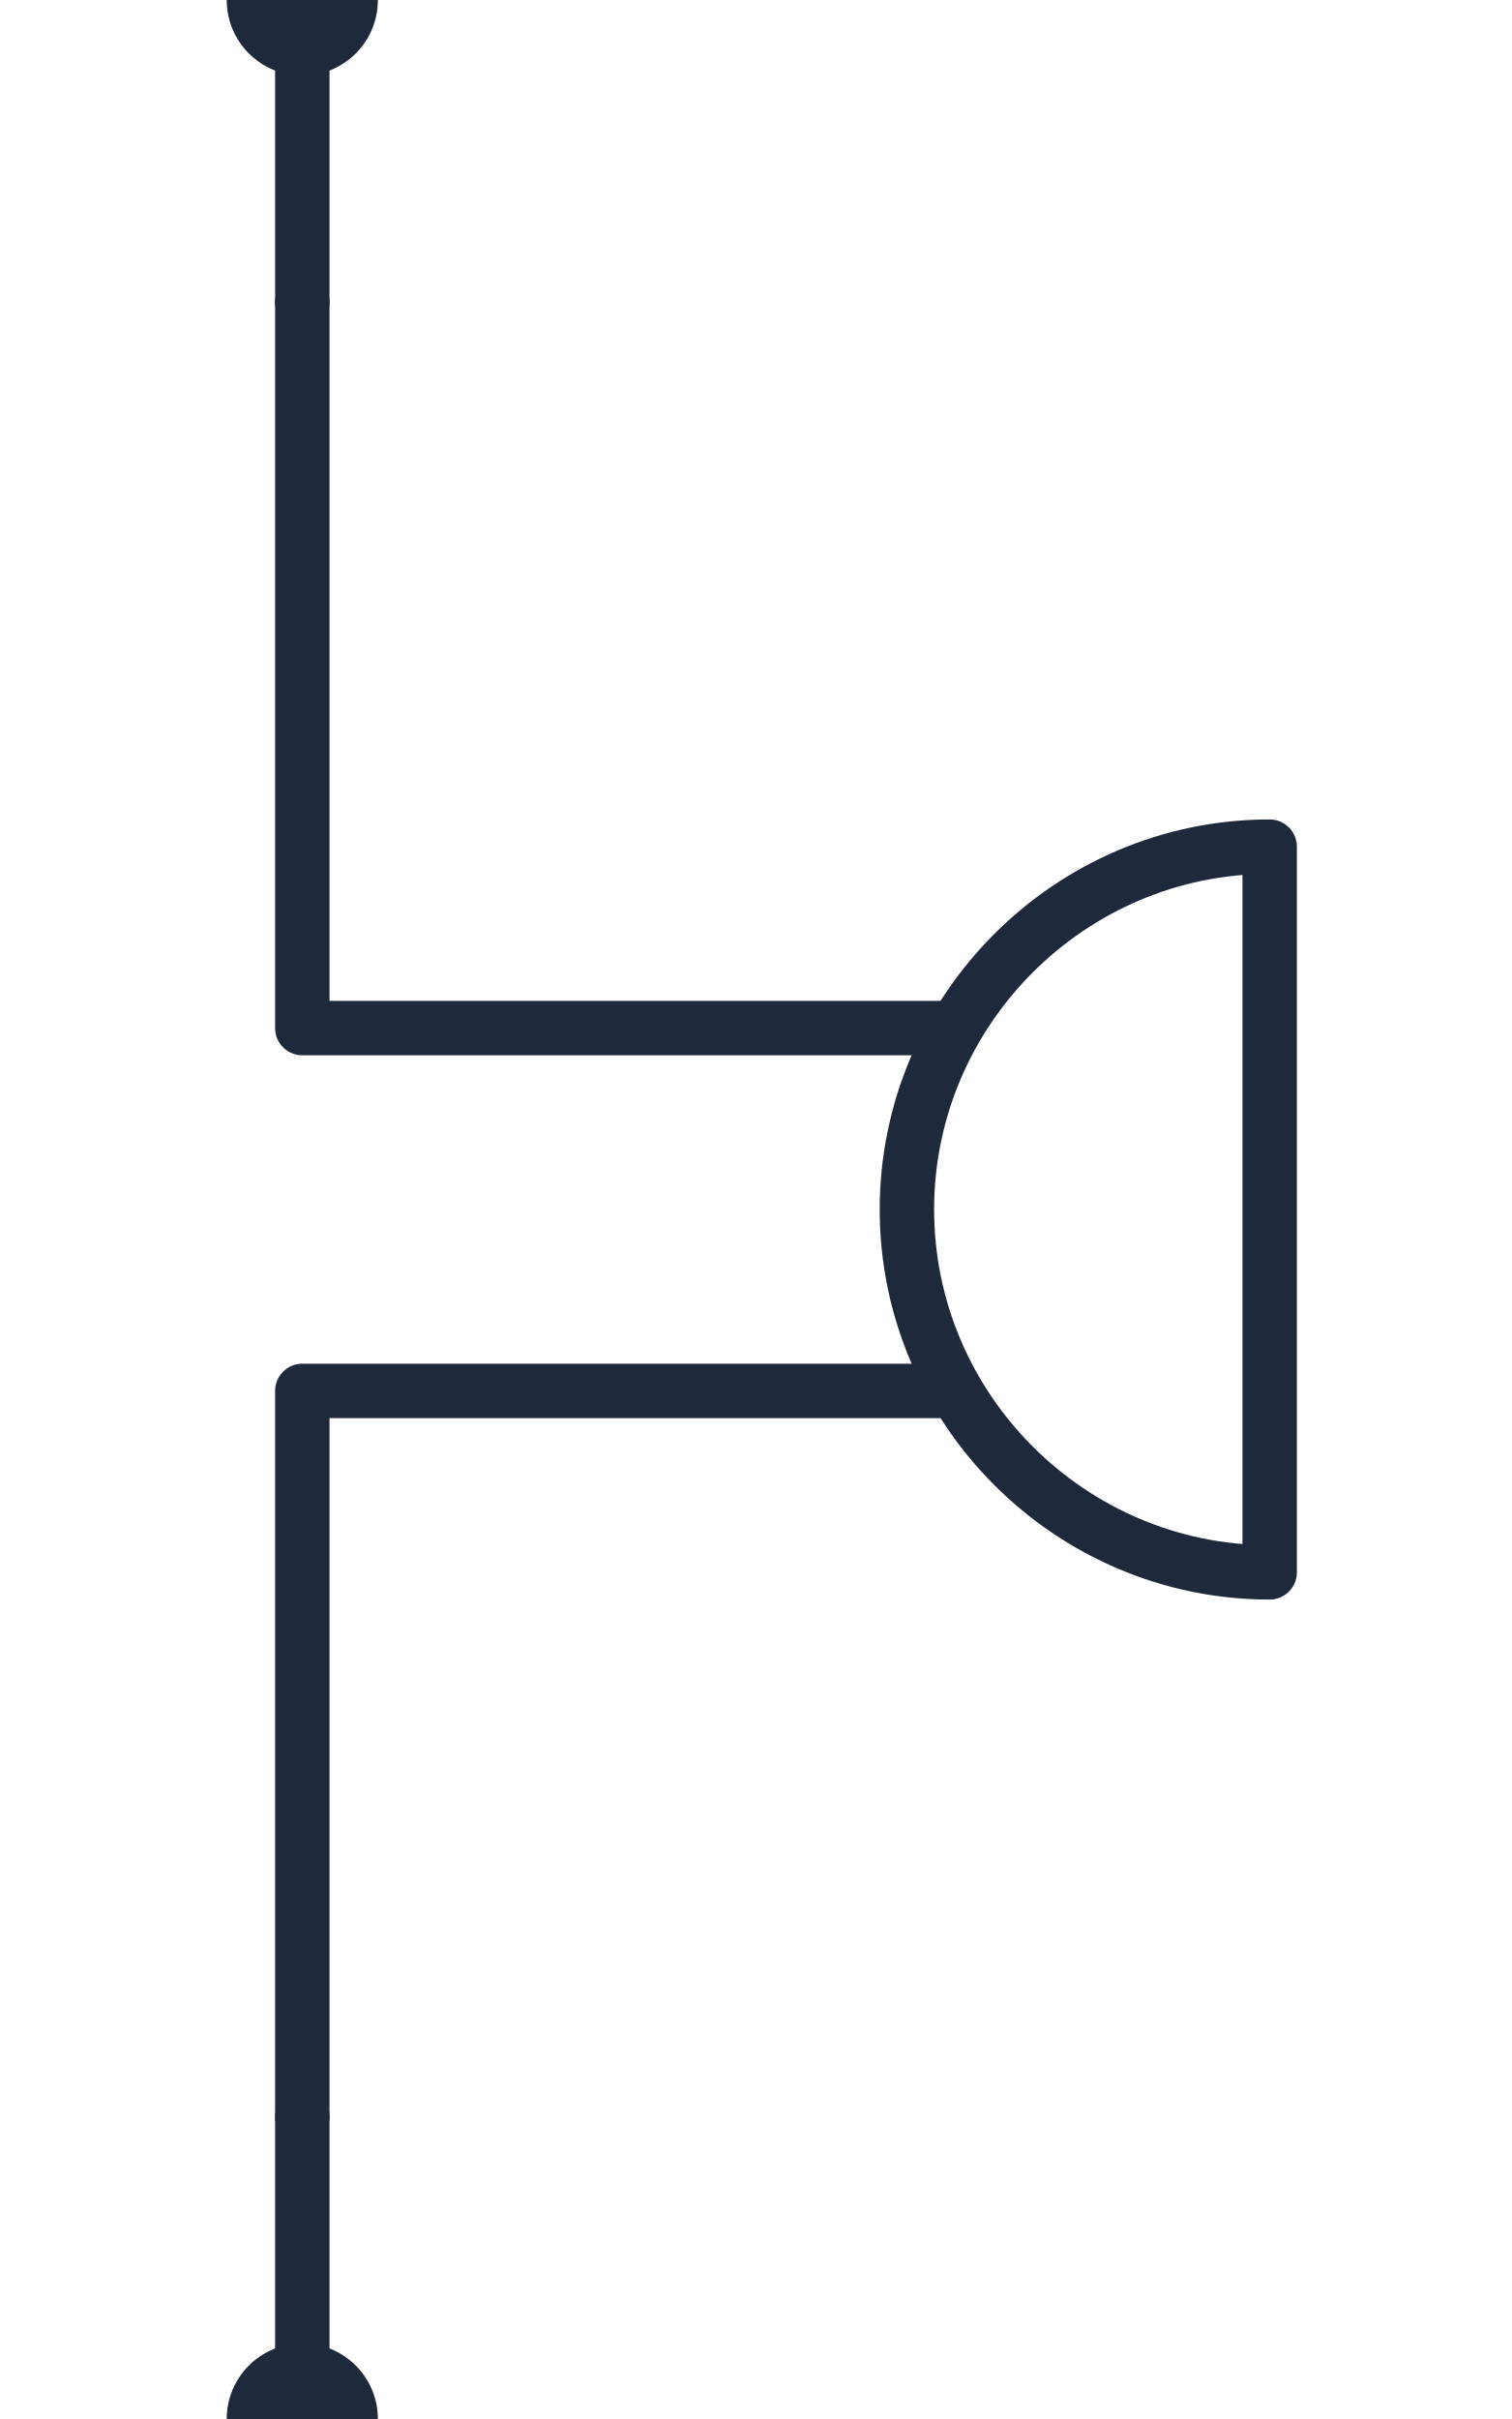
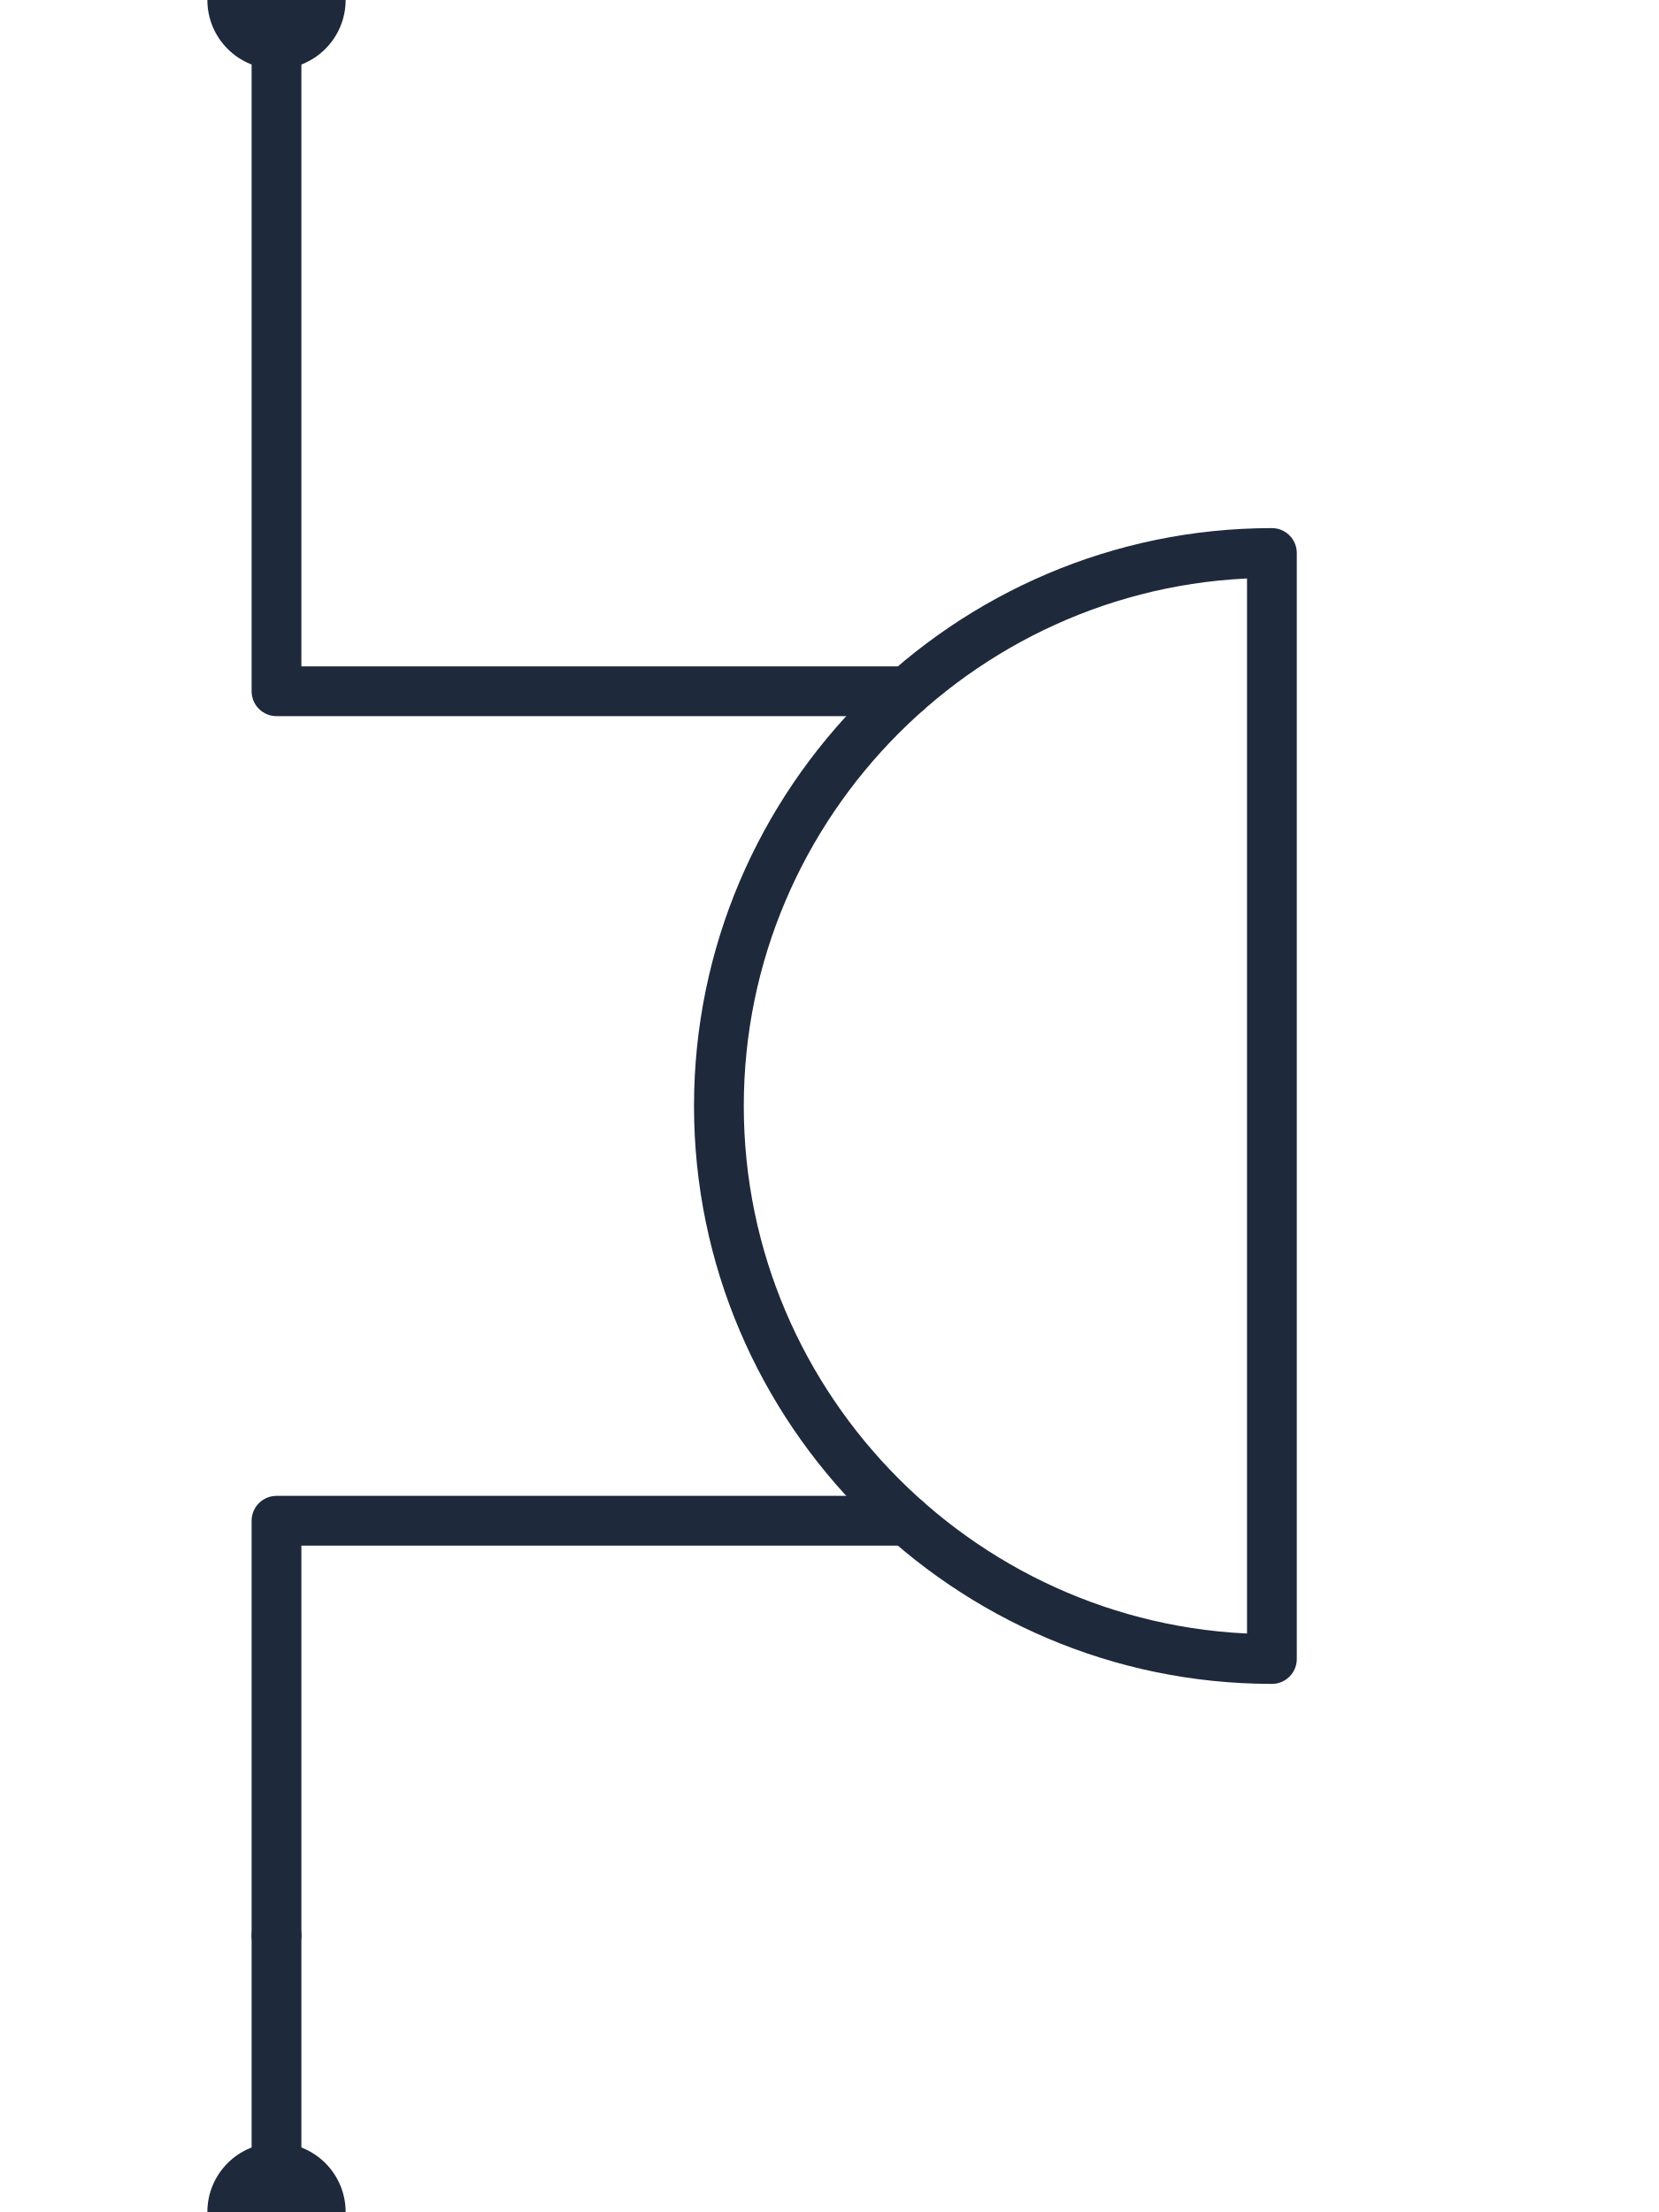
- <svg xmlns="http://www.w3.org/2000/svg" id="Capa_1" version="1.1" viewBox="-10 0 50 80" height="80" width="50">
+ <svg xmlns="http://www.w3.org/2000/svg" id="Capa_1" version="1.1" viewBox="0 0 60 80">
  <defs>
    <style>
      .st0 {
+         stroke-linejoin: round;
+       }
+ 
+       .st0, .st1 {
        fill: none;
        stroke: #1e293b;
        stroke-linecap: round;
-         stroke-linejoin: round;
        stroke-width: 1.8px;
      }

-       .st1 {
+       .st2 {
        fill: #1e293b;
      }
    </style>
  </defs>
-   <circle id="terminal_x1" class="st1" cx="0" r="2.5" cy="0" />
-   <circle id="terminal_x2" class="st1" cx="0" cy="80" r="2.5" />
-   <line x1="0" y1="0" x2="0" y2="10" stroke="#1e293b" stroke-width="1.8" stroke-linecap="round" />
-   <line x1="0" y1="70" x2="0" y2="80" stroke="#1e293b" stroke-width="1.8" stroke-linecap="round" />
-   <g transform="translate(0, 10)">
-     <polyline class="st0" points="0 0 0 24 21.6 24" />
-     <polyline class="st0" points="21.6 36 0 36 0 60" />
-     <path class="st0" d="M32,18v24c-6.6,0-12-5.4-12-12s5.4-12,12-12Z" />
-   </g>
+   <circle id="terminal_x1" class="st2" cx="10" r="2.5" />
+   <circle id="terminal_x2" class="st2" cx="10" cy="80" r="2.5" />
+   <line class="st1" x1="10" y1="70" x2="10" y2="80" />
+   <polyline class="st0" points="10 0 10 25 32.8 25" />
+   <polyline class="st0" points="32.8 55 10 55 10 70" />
+   <path class="st0" d="M46,20v40c-11,0-20-9-20-20s9-20,20-20Z" />
</svg>
